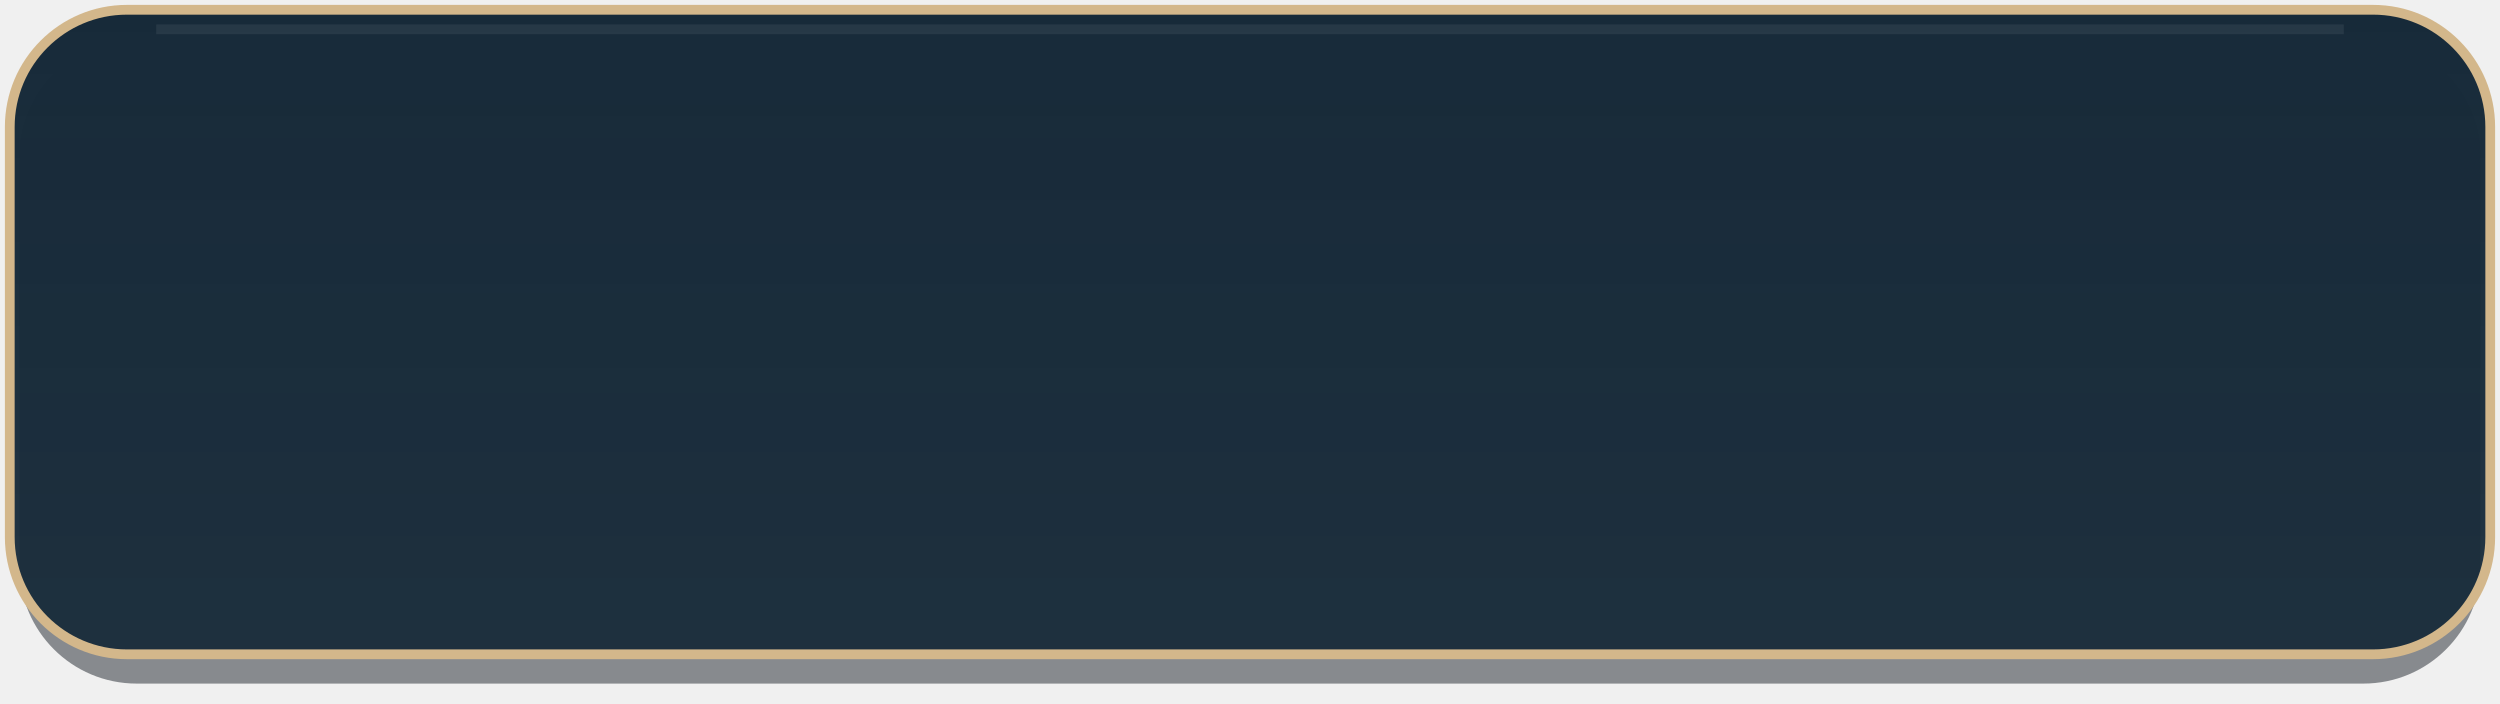
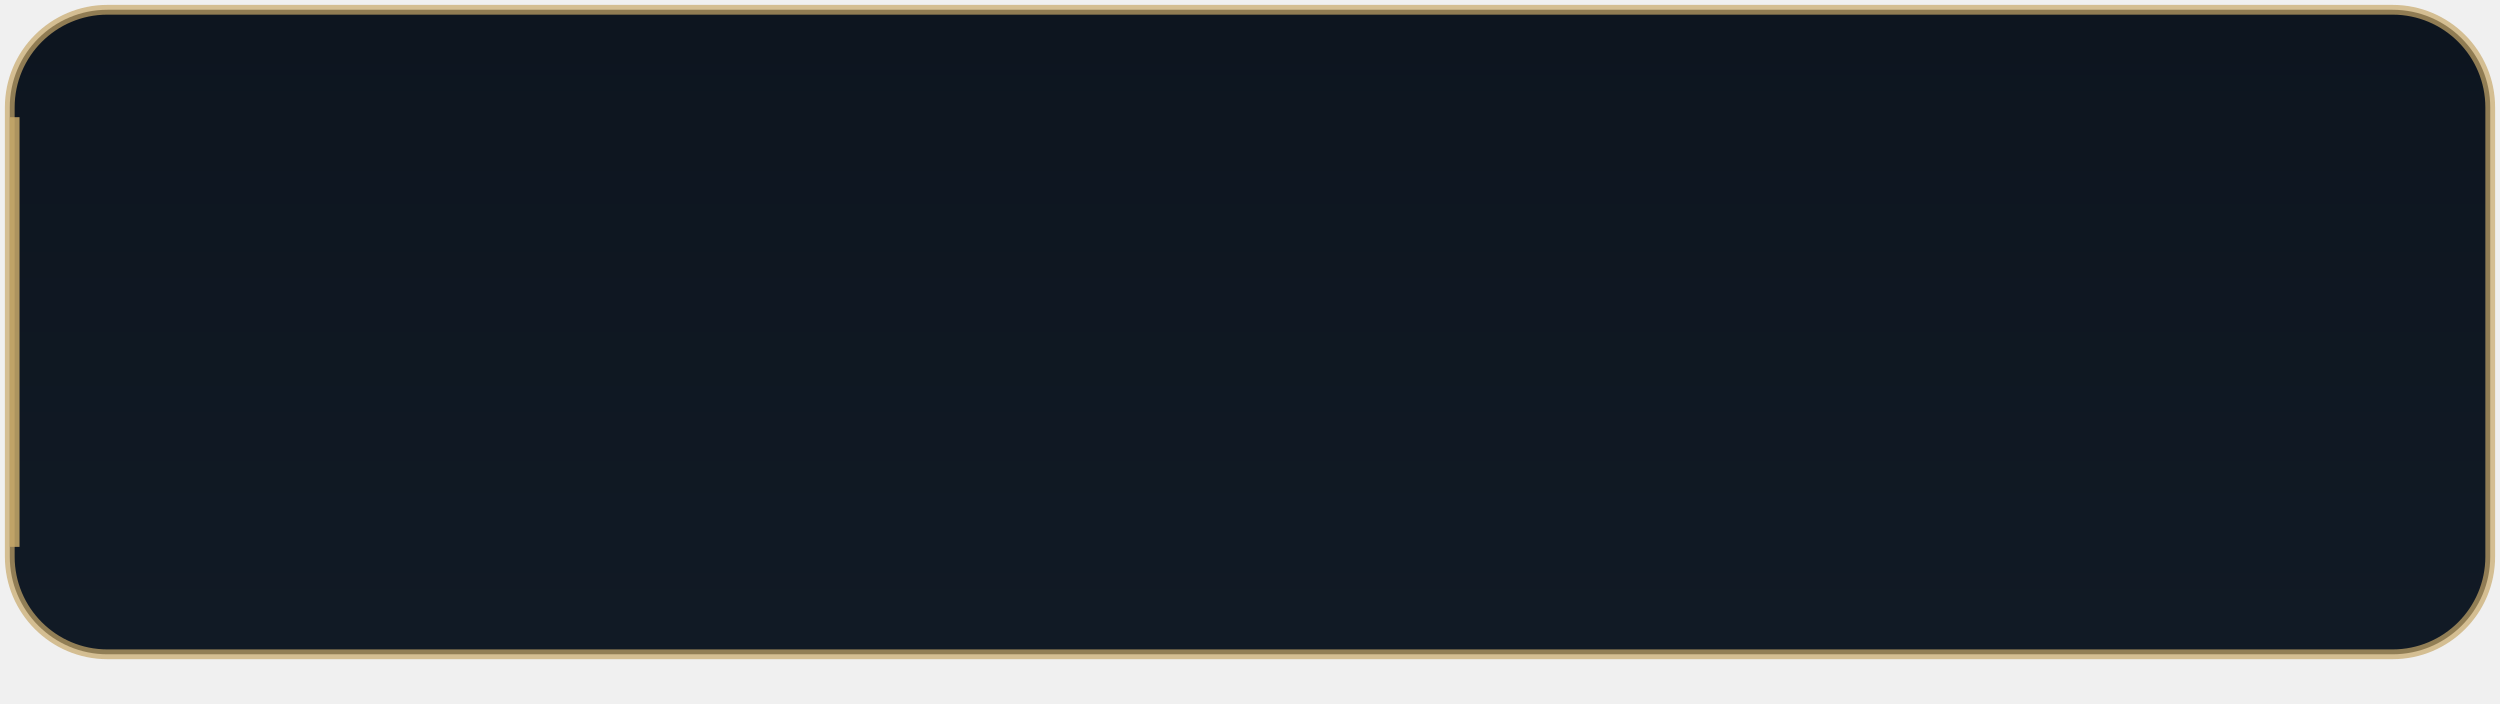
<svg xmlns="http://www.w3.org/2000/svg" width="256" height="72" viewBox="0 0 256 72">
  <defs>
    <linearGradient id="finish" x1="0" y1="0" x2="0" y2="1">
-       <stop stop-color="#172a39" />
-       <stop offset="1" stop-color="#172a39" stop-opacity=".94" />
+       <stop stop-color="#0d151f" />
+       <stop offset="1" stop-color="#111a25" />
    </linearGradient>
  </defs>
-   <rect x="2" y="4" width="252" height="66" rx="12" fill="#080f17" fill-opacity=".45" />
-   <rect x="1" y="1" width="254" height="66" rx="12" fill="url(#finish)" stroke="#d3b78b" />
-   <path d="M16 3H240" stroke="#fff" stroke-opacity=".07" />
+   <rect x="1" y="1" width="254" height="66" rx="10" fill="url(#finish)" stroke="#c8a96a" stroke-opacity=".7" />
+   <path d="M1.5 12V56" stroke="#c8a96a" stroke-opacity=".85" />
</svg>
